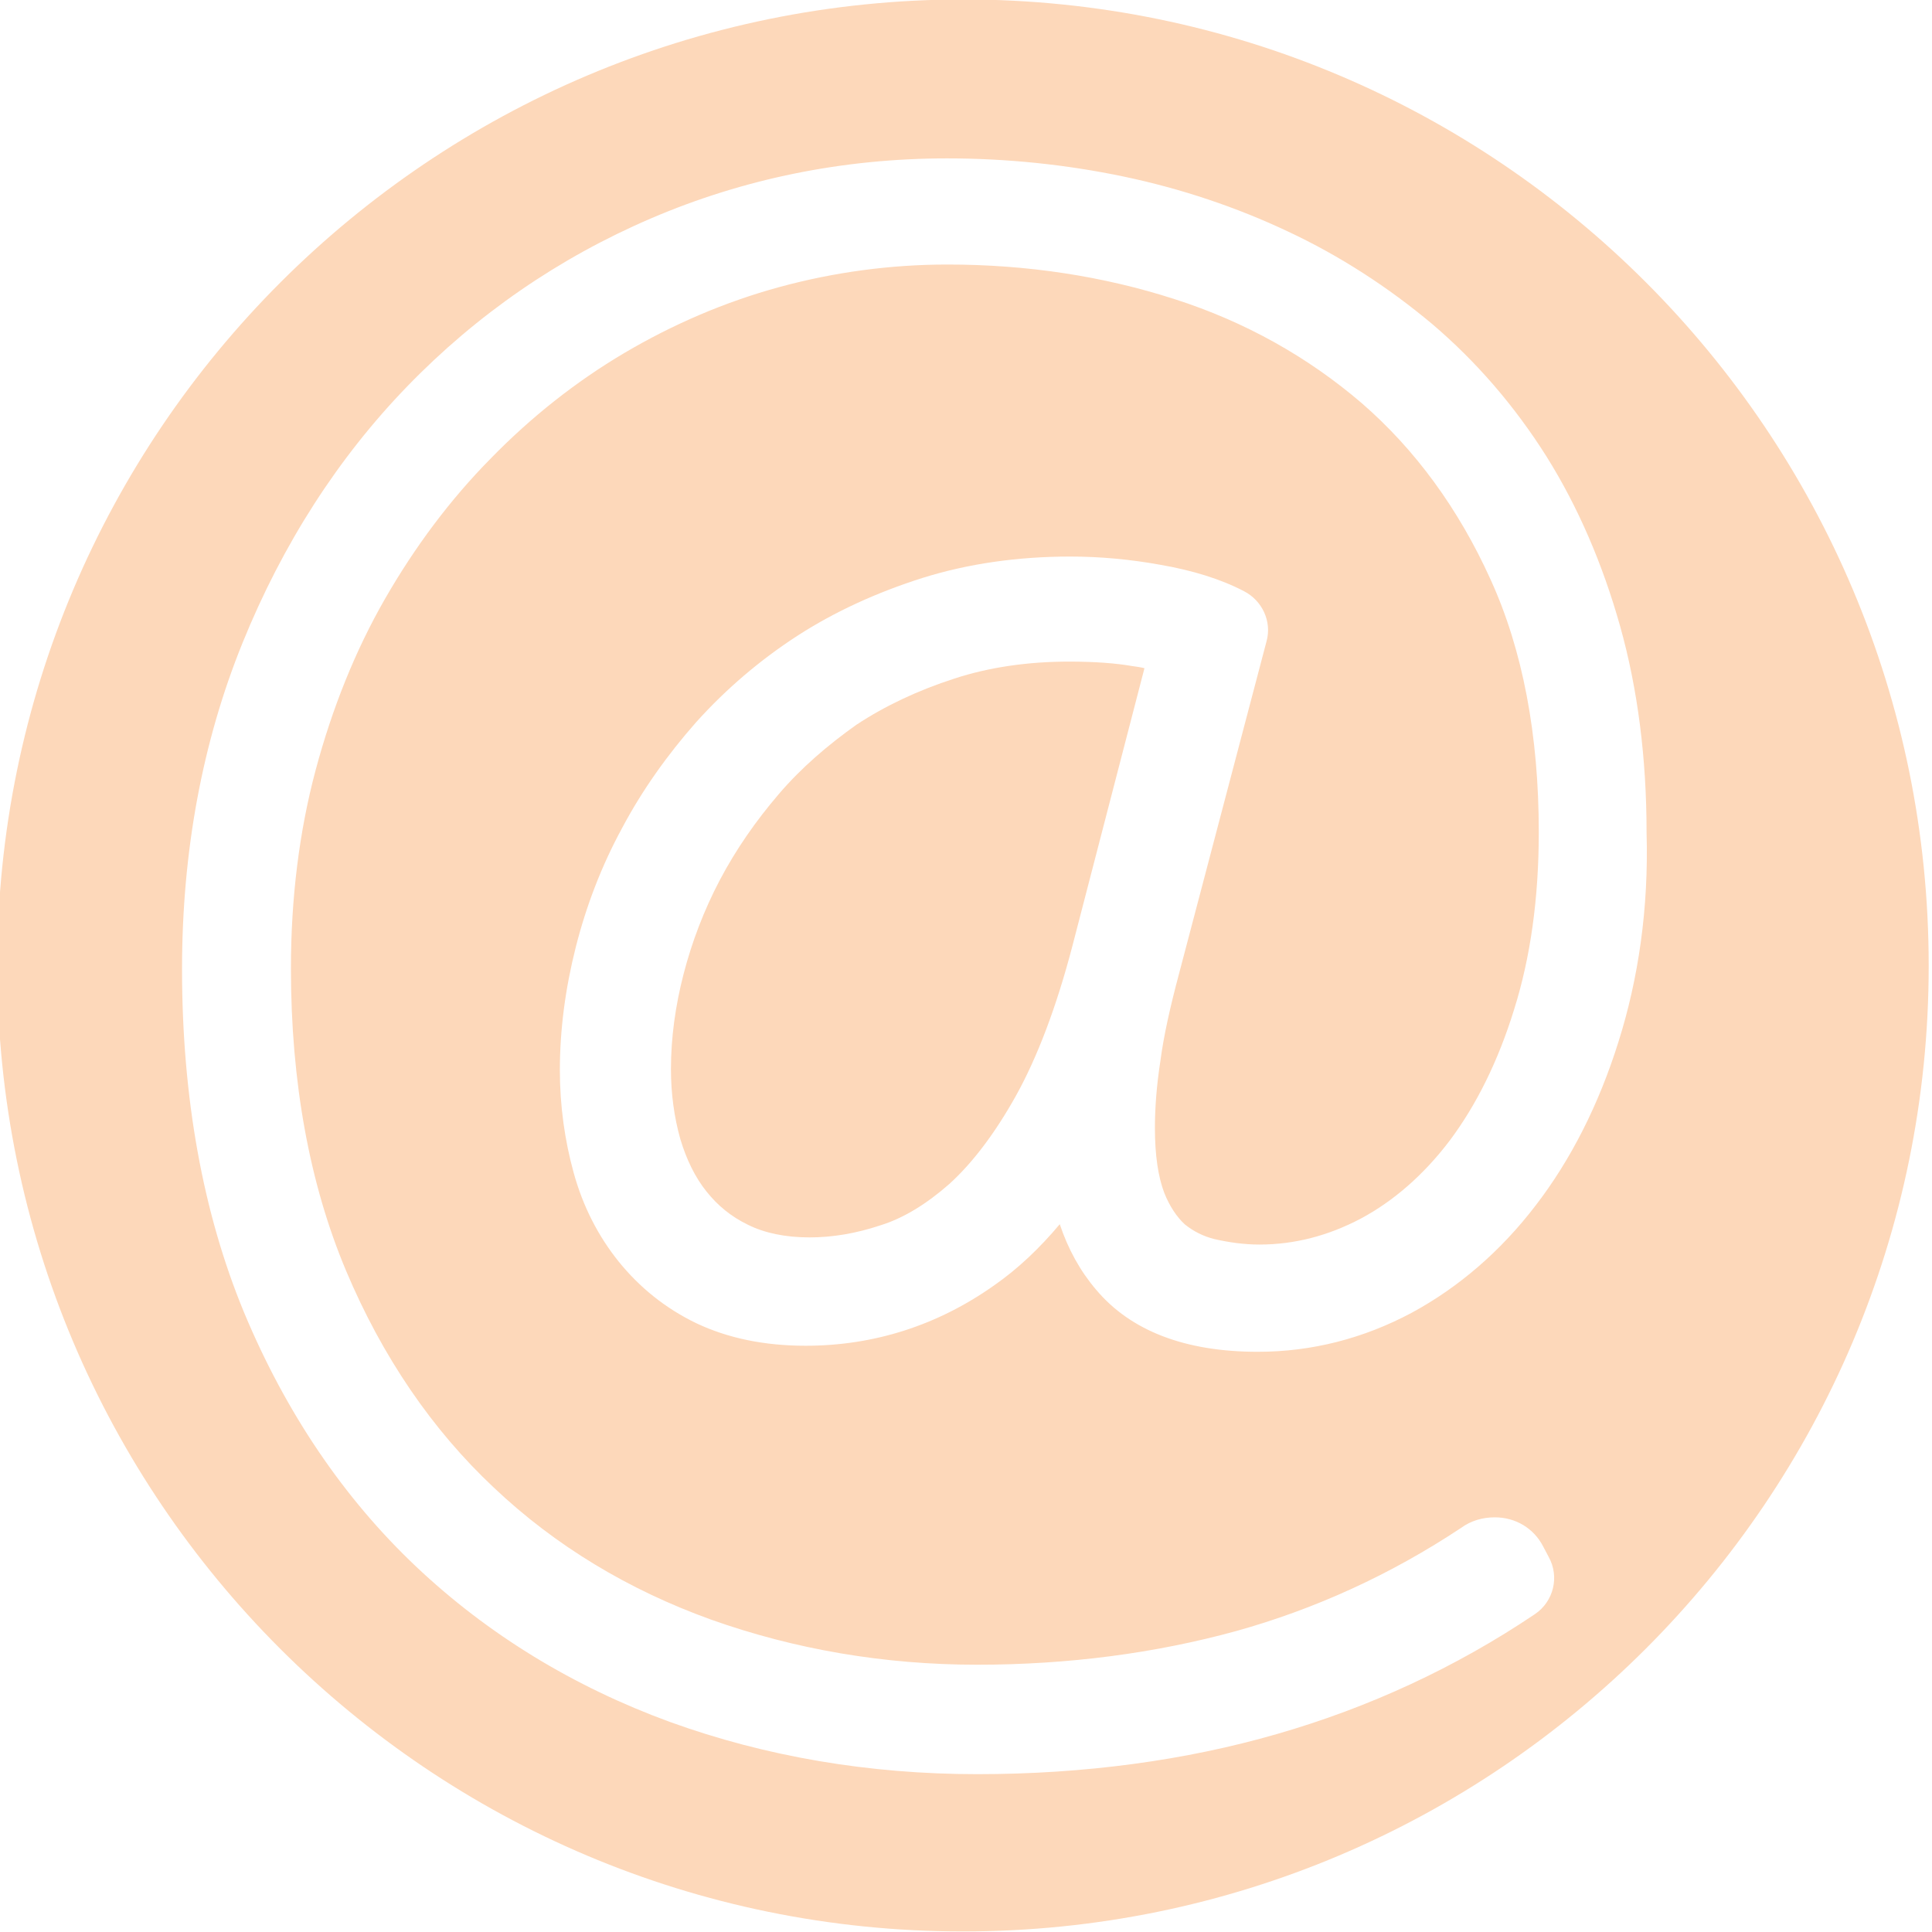
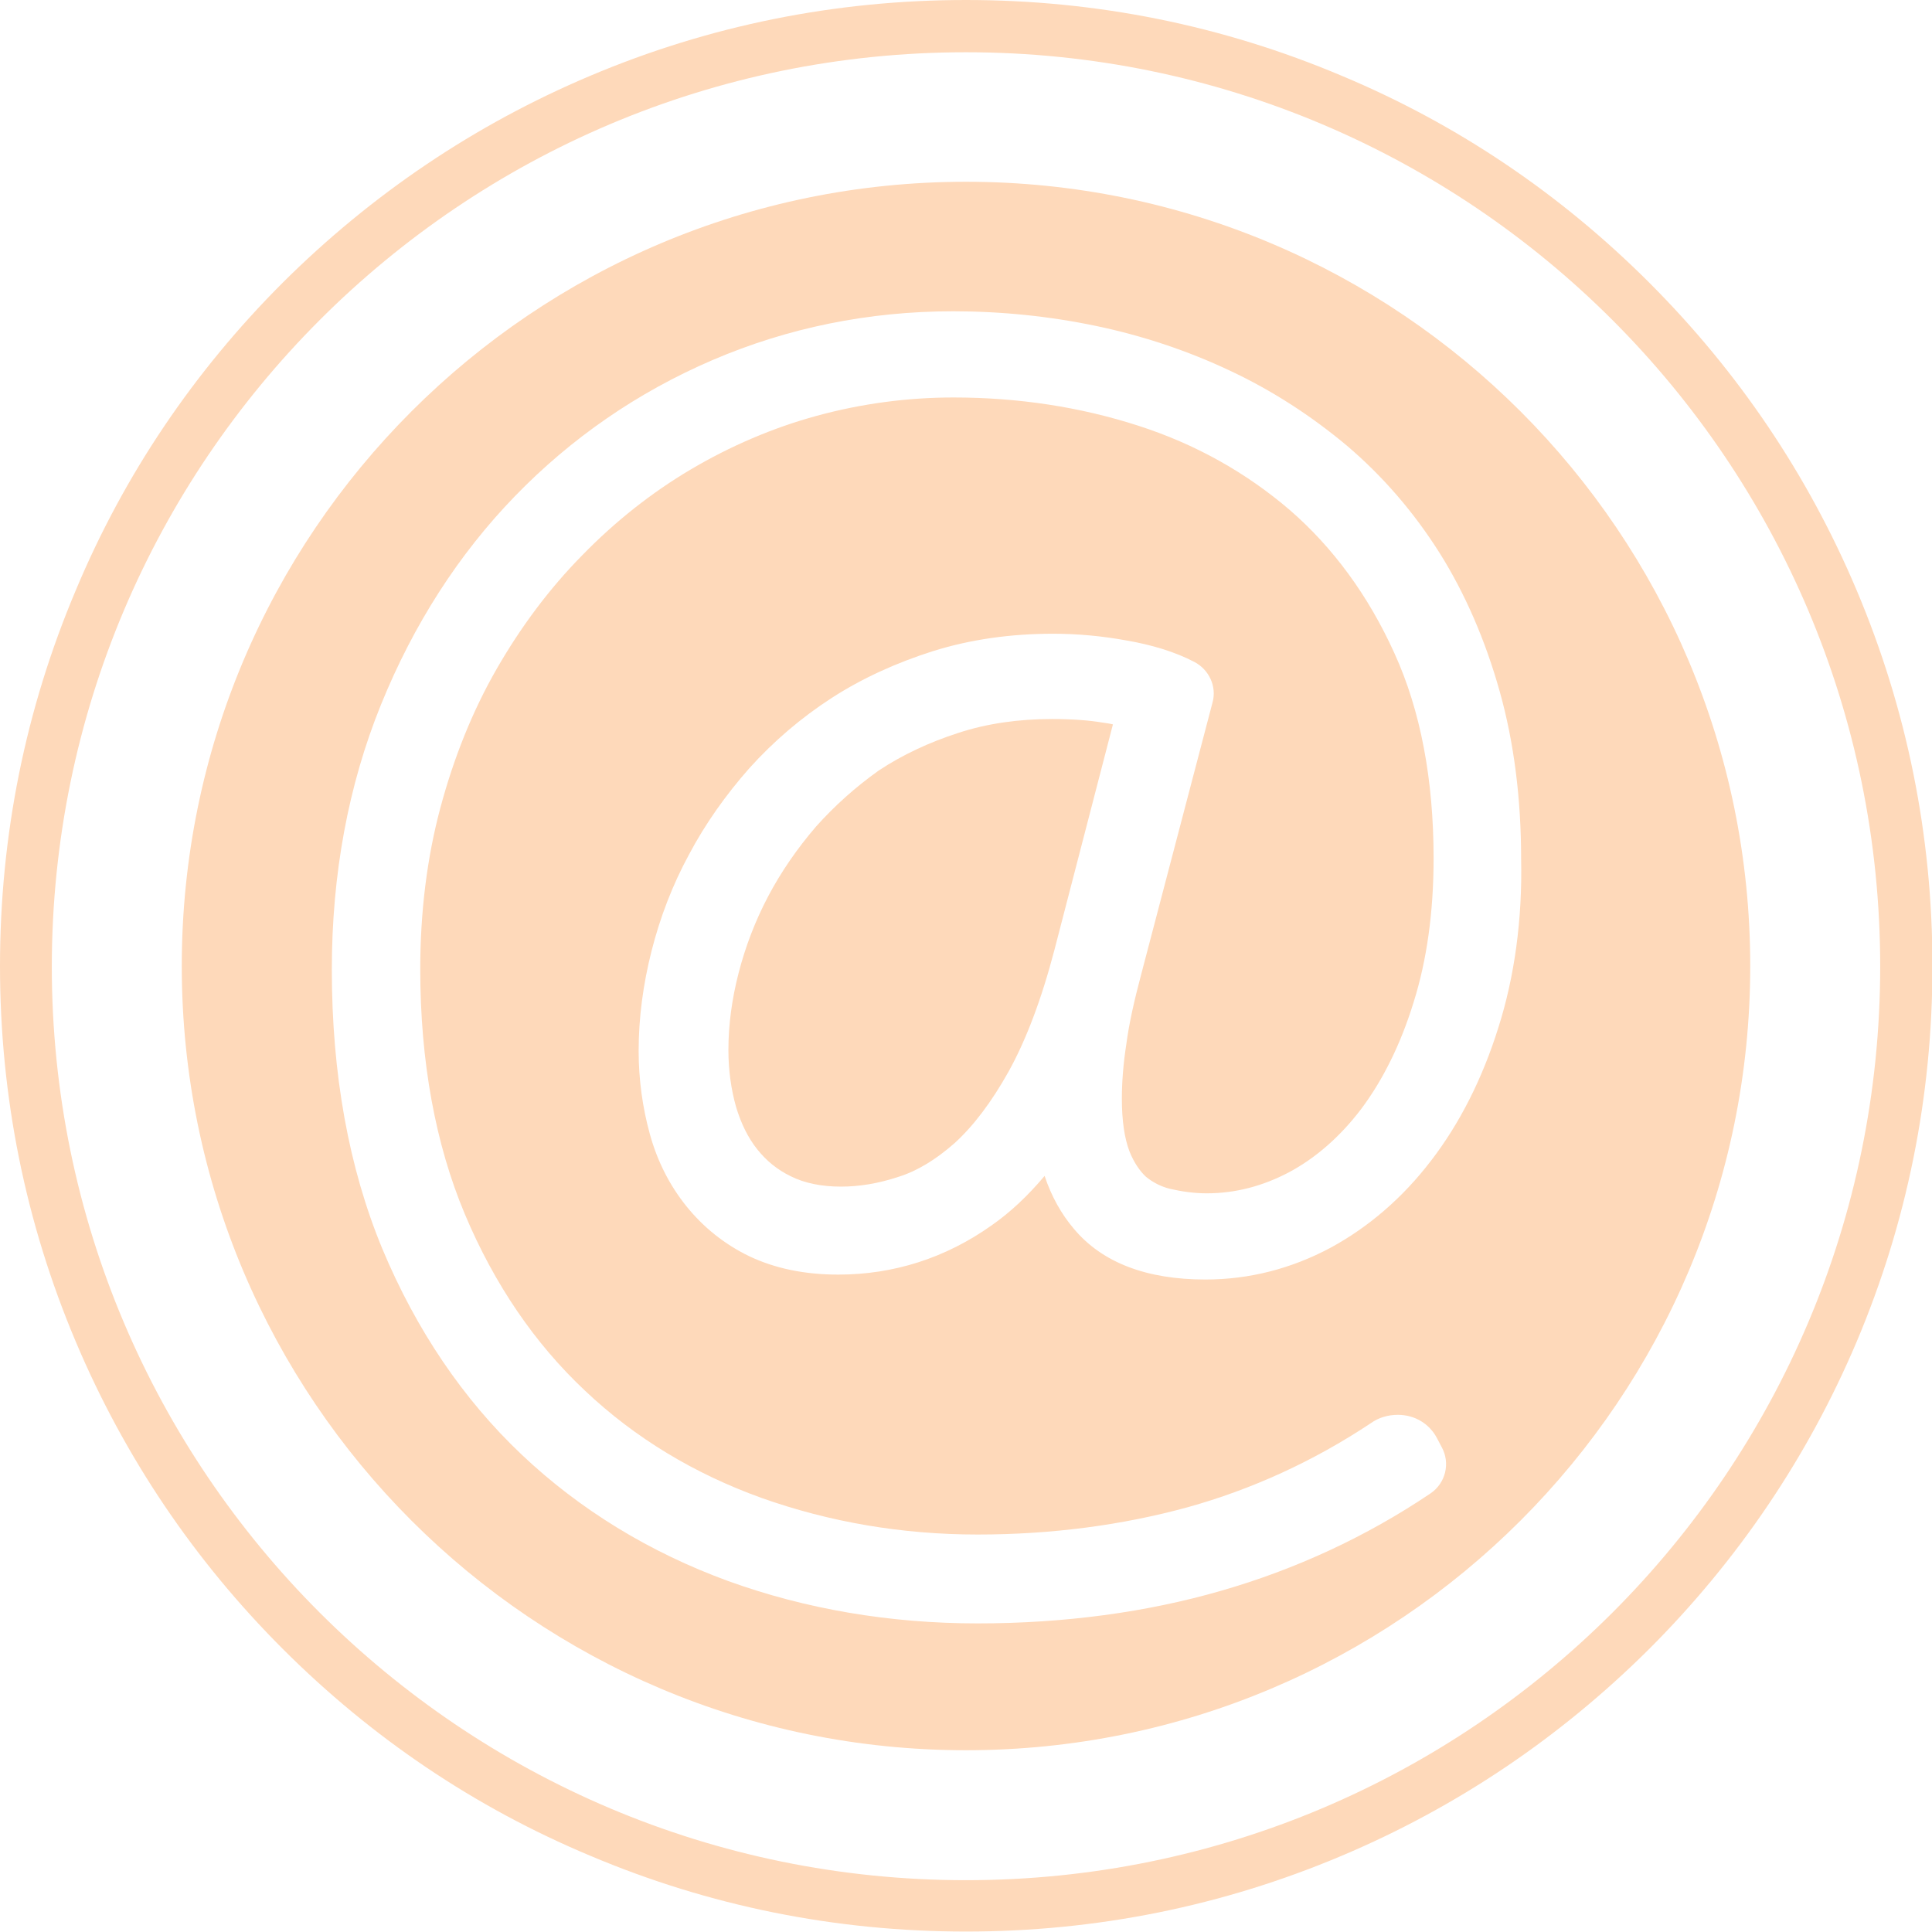
- <svg xmlns="http://www.w3.org/2000/svg" version="1.1" id="Layer_1" x="0px" y="0px" viewBox="0 0 351.3 351.3" enable-background="new 0 0 351.3 351.3" xml:space="preserve">
-   <g>
-     <path fill="#FDD8BA" d="M141.6,144.4c-4.2,4.9-7.8,10.1-10.7,15.6c-2.9,5.5-5.1,11.3-6.6,17.1c-1.5,5.8-2.3,11.6-2.3,17.3   c0,4.5,0.6,8.8,1.7,12.7c1.1,3.7,2.7,7,4.8,9.6c2,2.5,4.4,4.5,7.5,6c3,1.5,6.8,2.3,11.2,2.3c4.1,0,8.4-0.7,12.9-2.2   c4.2-1.3,8.4-3.9,12.5-7.5c4.2-3.8,8.3-9.2,12.1-16c3.9-7,7.4-16.2,10.3-27.3l13.1-50.5c-0.8-0.2-1.6-0.3-2.3-0.4   c-2.9-0.5-6.7-0.8-11.4-0.8c-7.4,0-14.5,1-20.9,3.1c-6.5,2.1-12.5,4.9-17.8,8.4C150.5,135.5,145.7,139.6,141.6,144.4z" />
-     <path fill="#FDD8BA" d="M175.2-0.1C78.2-0.1-0.5,78.6-0.5,175.6s78.6,175.6,175.6,175.6s175.6-78.6,175.6-175.6   S272.2-0.1,175.2-0.1z M294.3,189.4c-3.6,11.5-8.7,21.5-15,29.7c-6.4,8.4-14.1,15-22.6,19.6c-8.8,4.7-18.2,7.1-28,7.1   c-13.2,0-23.1-3.8-29.4-11.3c-2.9-3.4-5.1-7.4-6.6-11.9c-3.7,4.4-7.6,8.1-11.9,11.1c-10.3,7.3-21.9,11-34.3,11   c-7.6,0-14.2-1.4-19.9-4.1c-5.6-2.7-10.3-6.5-14.1-11.2c-3.7-4.6-6.5-10-8.2-16.2c-1.6-5.8-2.5-12.1-2.5-18.6   c0-7.4,1-14.9,2.9-22.4c1.9-7.5,4.7-14.8,8.4-21.6c3.6-6.8,8.2-13.3,13.5-19.3c5.4-6,11.6-11.3,18.4-15.7   c6.8-4.4,14.5-7.9,22.7-10.5c8.3-2.6,17.3-3.9,26.9-3.9c5.4,0,10.9,0.5,16.4,1.5c5.8,1,11,2.6,15.2,4.8c3.3,1.7,5.1,5.5,4.1,9.1   L214.4,177c-1.6,6-2.8,11.3-3.4,15.9c-0.7,4.5-1,8.6-1,12.2c0,5,0.6,8.9,1.7,11.8c1,2.5,2.3,4.4,3.7,5.7c1.6,1.3,3.4,2.2,5.4,2.7   c2.6,0.6,5.4,1,8.2,1c6.4,0,12.5-1.6,18.4-4.7c6-3.2,11.5-8,16.2-14.2c4.8-6.4,8.8-14.4,11.7-23.8c3-9.5,4.5-20.3,4.5-32.3   c0-17.6-2.9-33.1-8.8-46c-5.8-12.8-13.7-23.6-23.4-32c-9.8-8.4-21.2-14.8-34-18.9c-13-4.2-26.9-6.3-41.3-6.3   c-10.4,0-20.7,1.4-30.6,4.1c-9.9,2.7-19.4,6.8-28.2,12c-8.8,5.2-17,11.7-24.3,19.2c-7.4,7.5-13.8,16.1-19.2,25.5   c-5.4,9.4-9.6,19.9-12.6,31.1c-3,11.2-4.5,23.4-4.5,36.1c0,20.7,3.4,39.2,10,54.9c6.6,15.7,15.7,29,26.9,39.5   c11.2,10.6,24.5,18.6,39.5,24c15.2,5.4,31.4,8.2,48.4,8.2c16.6,0,32.4-2.1,47-6.1c14.4-4,28.2-10.3,41-18.8   c1.8-1.3,3.9-1.9,6.1-1.9c3.8,0,7.1,2,8.8,5.3l1,1.9c2,3.6,0.9,8.1-2.5,10.4c-14.4,9.7-30.2,17-46.9,21.8   c-16.6,4.8-35,7.3-54.5,7.3c-19.7,0-38.5-3.2-55.9-9.5c-17.5-6.4-33.1-15.9-46.2-28.3c-13.1-12.4-23.6-27.9-31.2-46.1   c-7.5-18.1-11.3-39.1-11.3-62.5c0-21.4,3.7-41.3,11-59.3c7.3-18,17.4-33.7,30-46.7c12.6-13,27.5-23.3,44.3-30.5   c16.8-7.2,34.9-10.9,53.8-10.9c10.8,0,21.6,1.1,32.1,3.3c10.5,2.2,20.6,5.6,29.9,10c9.4,4.4,18.2,10.1,26.2,16.8   c8,6.8,15,14.9,20.8,24.1c5.7,9.1,10.2,19.5,13.4,30.9c3.2,11.4,4.8,24,4.8,37.5C299.8,165.2,297.9,178,294.3,189.4z" />
+ <svg xmlns="http://www.w3.org/2000/svg" version="1.1" x="0px" y="0px" viewBox="0 0 432.6 432.6" enable-background="new 0 0 432.6 432.6" xml:space="preserve">
+   <g id="Layer_1">
+     <g>
+       <path fill="#FED9BA" d="M182.7,185.1c-4.2,4.9-7.8,10.1-10.7,15.6c-2.9,5.5-5.1,11.3-6.6,17.1c-1.5,5.8-2.3,11.6-2.3,17.3    c0,4.5,0.6,8.8,1.7,12.7c1.1,3.7,2.7,7,4.8,9.6c2,2.5,4.4,4.5,7.5,6c3,1.5,6.8,2.3,11.2,2.3c4.1,0,8.4-0.7,12.9-2.2    c4.2-1.3,8.4-3.9,12.5-7.5c4.2-3.8,8.3-9.2,12.1-16c3.9-7,7.4-16.2,10.3-27.3l13.1-50.5c-0.8-0.2-1.6-0.3-2.3-0.4    c-2.9-0.5-6.7-0.8-11.4-0.8c-7.4,0-14.5,1-20.9,3.1c-6.5,2.1-12.5,4.9-17.8,8.4C191.6,176.2,186.9,180.4,182.7,185.1z" />
+       <path fill="#FED9BA" d="M216.3,40.7c-97,0-175.6,78.6-175.6,175.6s78.6,175.6,175.6,175.6s175.6-78.6,175.6-175.6    S313.3,40.7,216.3,40.7z M335.5,230.1c-3.6,11.5-8.7,21.5-15,29.7c-6.4,8.4-14.1,15-22.6,19.6c-8.8,4.7-18.2,7.1-28,7.1    c-13.2,0-23.1-3.8-29.4-11.3c-2.9-3.4-5.1-7.4-6.6-11.9c-3.7,4.4-7.6,8.1-11.9,11.1c-10.3,7.3-21.9,11-34.3,11    c-7.6,0-14.2-1.4-19.9-4.1c-5.6-2.7-10.3-6.5-14.1-11.2c-3.7-4.6-6.5-10-8.2-16.2c-1.6-5.8-2.5-12.1-2.5-18.6    c0-7.4,1-14.9,2.9-22.4c1.9-7.5,4.7-14.8,8.4-21.6c3.6-6.8,8.2-13.3,13.5-19.3c5.4-6,11.6-11.3,18.4-15.7    c6.8-4.4,14.5-7.9,22.7-10.5c8.3-2.6,17.3-3.9,26.9-3.9c5.4,0,10.9,0.5,16.4,1.5c5.8,1,11,2.6,15.2,4.8c3.3,1.7,5.1,5.5,4.1,9.1    l-15.9,60.6c-1.6,6-2.8,11.3-3.4,15.9c-0.7,4.5-1,8.6-1,12.2c0,5,0.6,8.9,1.7,11.8c1,2.5,2.3,4.4,3.7,5.7c1.6,1.3,3.4,2.2,5.4,2.7    c2.6,0.6,5.4,1,8.2,1c6.4,0,12.5-1.6,18.4-4.7c6-3.2,11.5-8,16.2-14.2c4.8-6.4,8.8-14.4,11.7-23.8c3-9.5,4.5-20.3,4.5-32.3    c0-17.6-2.9-33.1-8.8-46c-5.8-12.8-13.7-23.6-23.4-32c-9.8-8.4-21.2-14.8-34-18.9c-13-4.2-26.9-6.3-41.3-6.3    c-10.4,0-20.7,1.4-30.6,4.1c-9.9,2.7-19.4,6.8-28.2,12c-8.8,5.2-17,11.7-24.3,19.2c-7.4,7.5-13.8,16.1-19.2,25.5    c-5.4,9.4-9.6,19.9-12.6,31.1c-3,11.2-4.5,23.4-4.5,36.1c0,20.7,3.4,39.2,10,54.9c6.6,15.7,15.7,29,26.9,39.5    c11.2,10.6,24.5,18.6,39.5,24c15.2,5.4,31.4,8.2,48.4,8.2c16.6,0,32.4-2.1,47-6.1c14.4-4,28.2-10.3,41-18.8    c1.8-1.3,3.9-1.9,6.1-1.9c3.8,0,7.1,2,8.8,5.3l1,1.9c2,3.6,0.9,8.1-2.5,10.4c-14.4,9.7-30.2,17-46.9,21.8    c-16.6,4.8-35,7.3-54.5,7.3c-19.7,0-38.5-3.2-55.9-9.5c-17.5-6.4-33.1-15.9-46.2-28.3c-13.1-12.4-23.6-27.9-31.2-46.1    c-7.5-18.1-11.3-39.1-11.3-62.5c0-21.4,3.7-41.3,11-59.3c7.3-18,17.4-33.7,30-46.7c12.6-13,27.5-23.3,44.3-30.5    c16.8-7.2,34.9-10.9,53.8-10.9c10.8,0,21.6,1.1,32.1,3.3c10.5,2.2,20.6,5.6,29.9,10c9.4,4.4,18.2,10.1,26.2,16.8    c8,6.8,15,14.9,20.8,24.1c5.7,9.1,10.2,19.5,13.4,30.9c3.2,11.4,4.8,24,4.8,37.5C340.9,205.9,339.1,218.8,335.5,230.1z" />
+     </g>
+   </g>
+   <g id="Isolation_Mode">
+     <g>
+       <path fill="#FED9BA" d="M216.3,11.7c113,0,204.7,91.6,204.7,204.7c0,113-91.6,204.6-204.7,204.6c-113,0-204.7-91.6-204.7-204.6    C11.7,103.3,103.3,11.7,216.3,11.7 M216.3,0c-29.2,0-57.5,5.7-84.2,17c-25.8,10.9-48.9,26.5-68.8,46.3    c-19.9,19.9-35.5,43-46.3,68.8c-11.3,26.7-17,55-17,84.2c0,29.2,5.7,57.5,17,84.2c10.9,25.8,26.5,48.9,46.3,68.7    c19.9,19.9,43,35.5,68.8,46.3c26.7,11.3,55,17,84.2,17c29.2,0,57.5-5.7,84.2-17c25.8-10.9,48.9-26.5,68.8-46.3    c19.9-19.9,35.5-43,46.4-68.7c11.3-26.7,17-55,17-84.2c0-29.2-5.7-57.5-17-84.2c-10.9-25.8-26.5-48.9-46.4-68.8    c-19.9-19.9-43-35.5-68.8-46.3C273.8,5.7,245.5,0,216.3,0L216.3,0z" />
+     </g>
  </g>
</svg>
